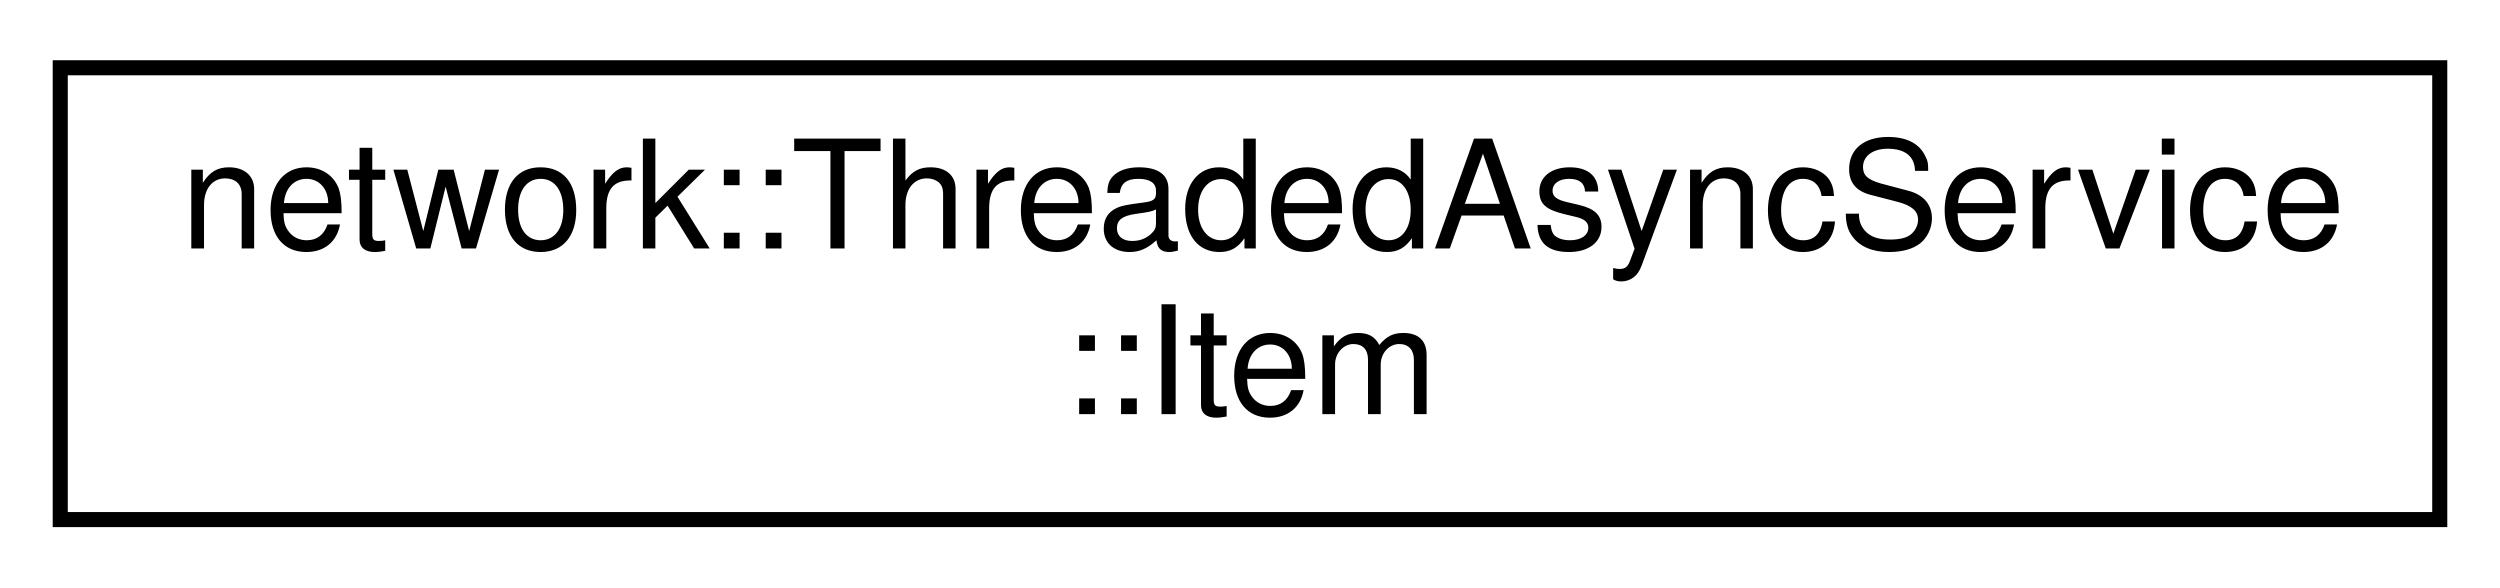
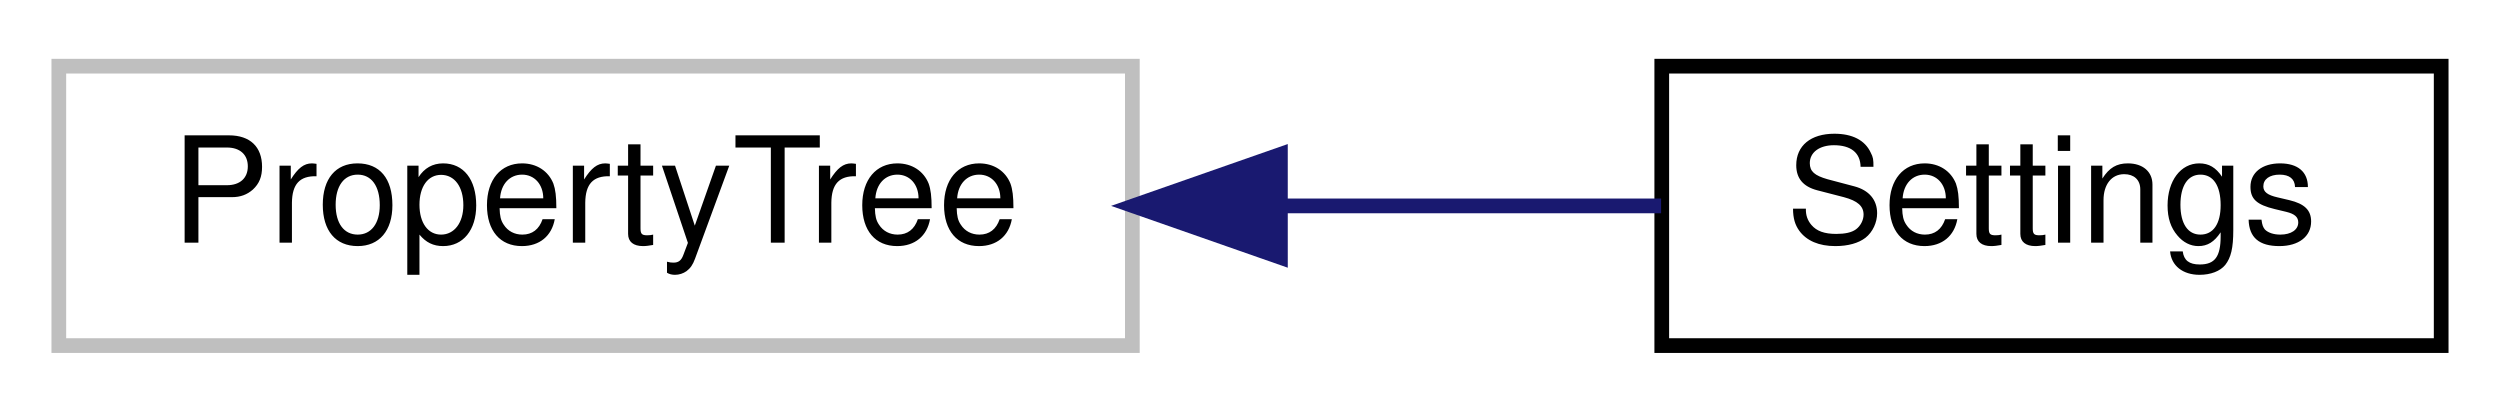
- <svg xmlns="http://www.w3.org/2000/svg" xmlns:xlink="http://www.w3.org/1999/xlink" width="166pt" height="39pt" viewBox="0.00 0.00 166.00 39.00">
-   <g id="graph0" class="graph" transform="scale(1 1) rotate(0) translate(4 35)">
+ <svg xmlns="http://www.w3.org/2000/svg" xmlns:xlink="http://www.w3.org/1999/xlink" width="170pt" height="28pt" viewBox="0.00 0.00 170.00 28.00">
+   <g id="graph0" class="graph" transform="scale(1 1) rotate(0) translate(4 24)">
    <g id="node1" class="node">
-       <g id="a_node1">
-         <a xlink:href="structnetwork_1_1ThreadedAsyncService_1_1Item.html" target="_top" xlink:title="Internal request record. ">
-           <polygon fill="none" stroke="black" points="-1.42109e-14,-0.5 -1.42109e-14,-30.5 158,-30.5 158,-0.5 -1.42109e-14,-0.5" />
-           <text text-anchor="start" x="8" y="-18.5" font-family="Helvetica,sans-Serif" font-size="10.00">network::ThreadedAsyncService</text>
-           <text text-anchor="middle" x="79" y="-7.5" font-family="Helvetica,sans-Serif" font-size="10.00">::Item</text>
+       <polygon fill="none" stroke="#bfbfbf" points="0,-0.5 0,-19.5 73,-19.5 73,-0.5 0,-0.5" />
+       <text text-anchor="middle" x="36.5" y="-7.5" font-family="Helvetica,sans-Serif" font-size="10.00">PropertyTree</text>
+     </g>
+     <g id="node2" class="node">
+       <g id="a_node2">
+         <a xlink:href="classSettings.html" target="_top" xlink:title="Class containing hierarchical settings. ">
+           <polygon fill="none" stroke="black" points="109,-0.5 109,-19.5 162,-19.5 162,-0.5 109,-0.5" />
+           <text text-anchor="middle" x="135.5" y="-7.5" font-family="Helvetica,sans-Serif" font-size="10.00">Settings</text>
        </a>
      </g>
    </g>
+     <g id="edge1" class="edge">
+       <path fill="none" stroke="midnightblue" d="M83.301,-10C92.123,-10 101.066,-10 108.955,-10" />
+       <polygon fill="midnightblue" stroke="midnightblue" points="83.069,-6.5 73.068,-10 83.068,-13.5 83.069,-6.5" />
+     </g>
  </g>
</svg>
